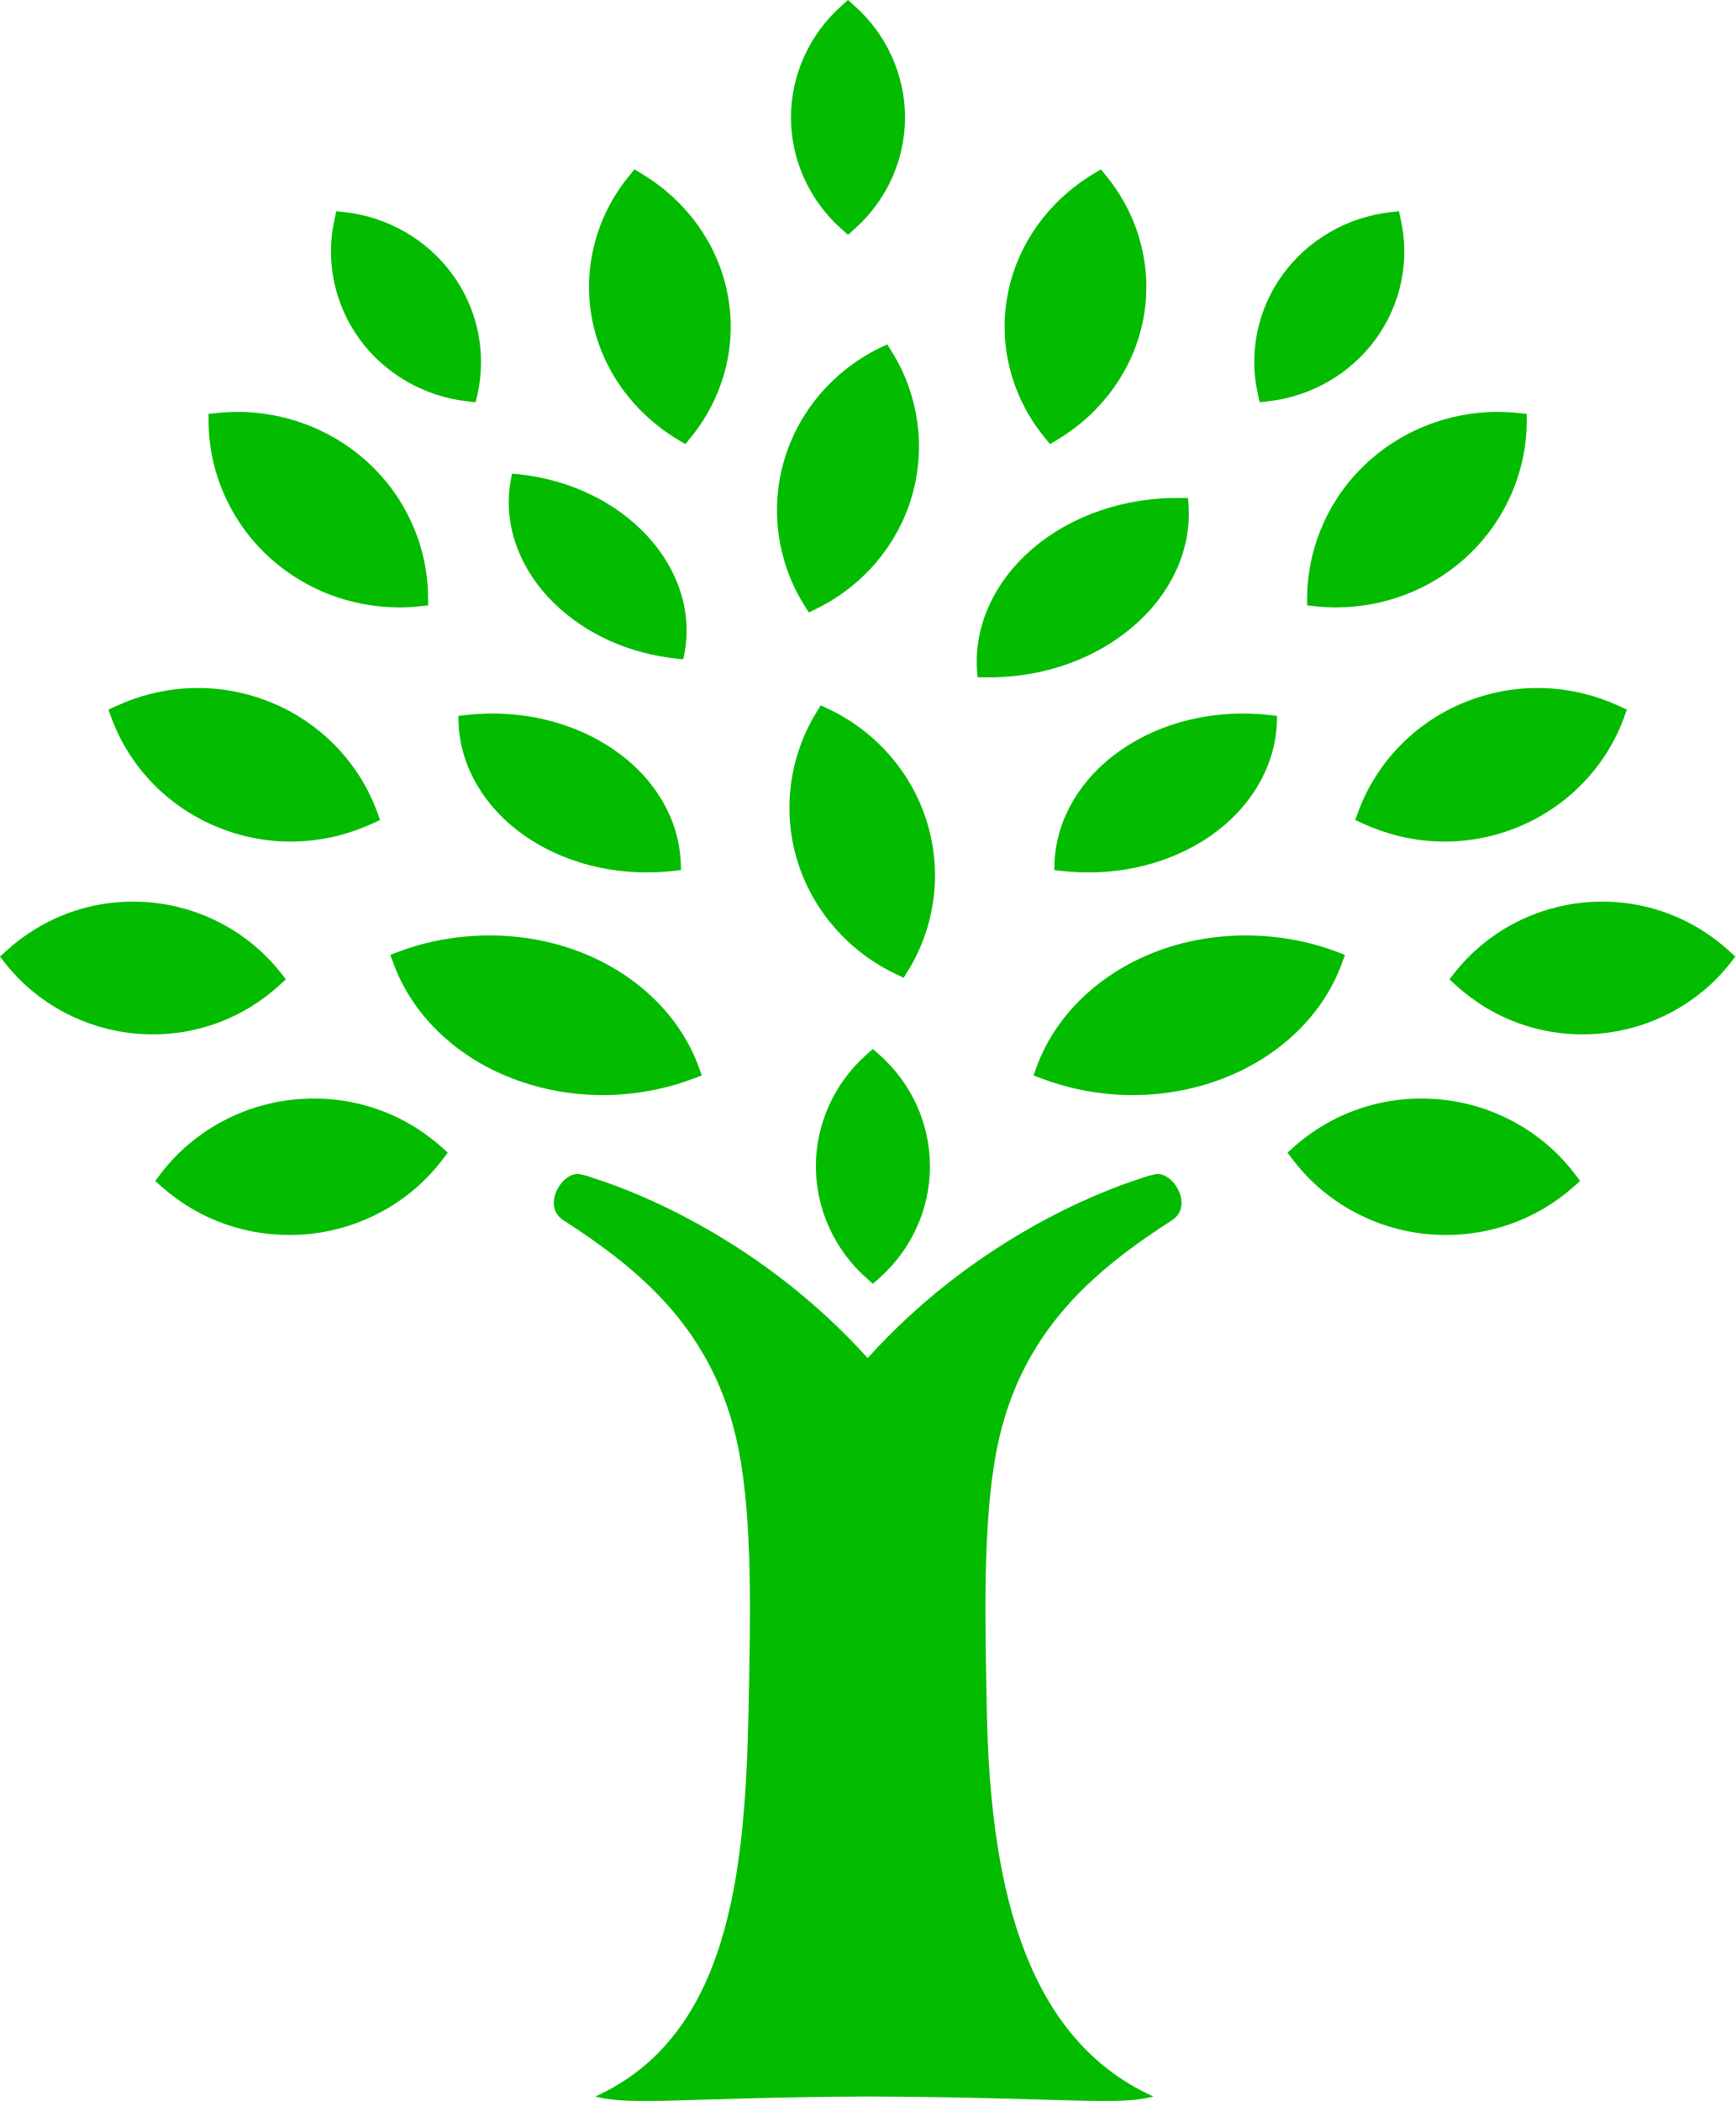
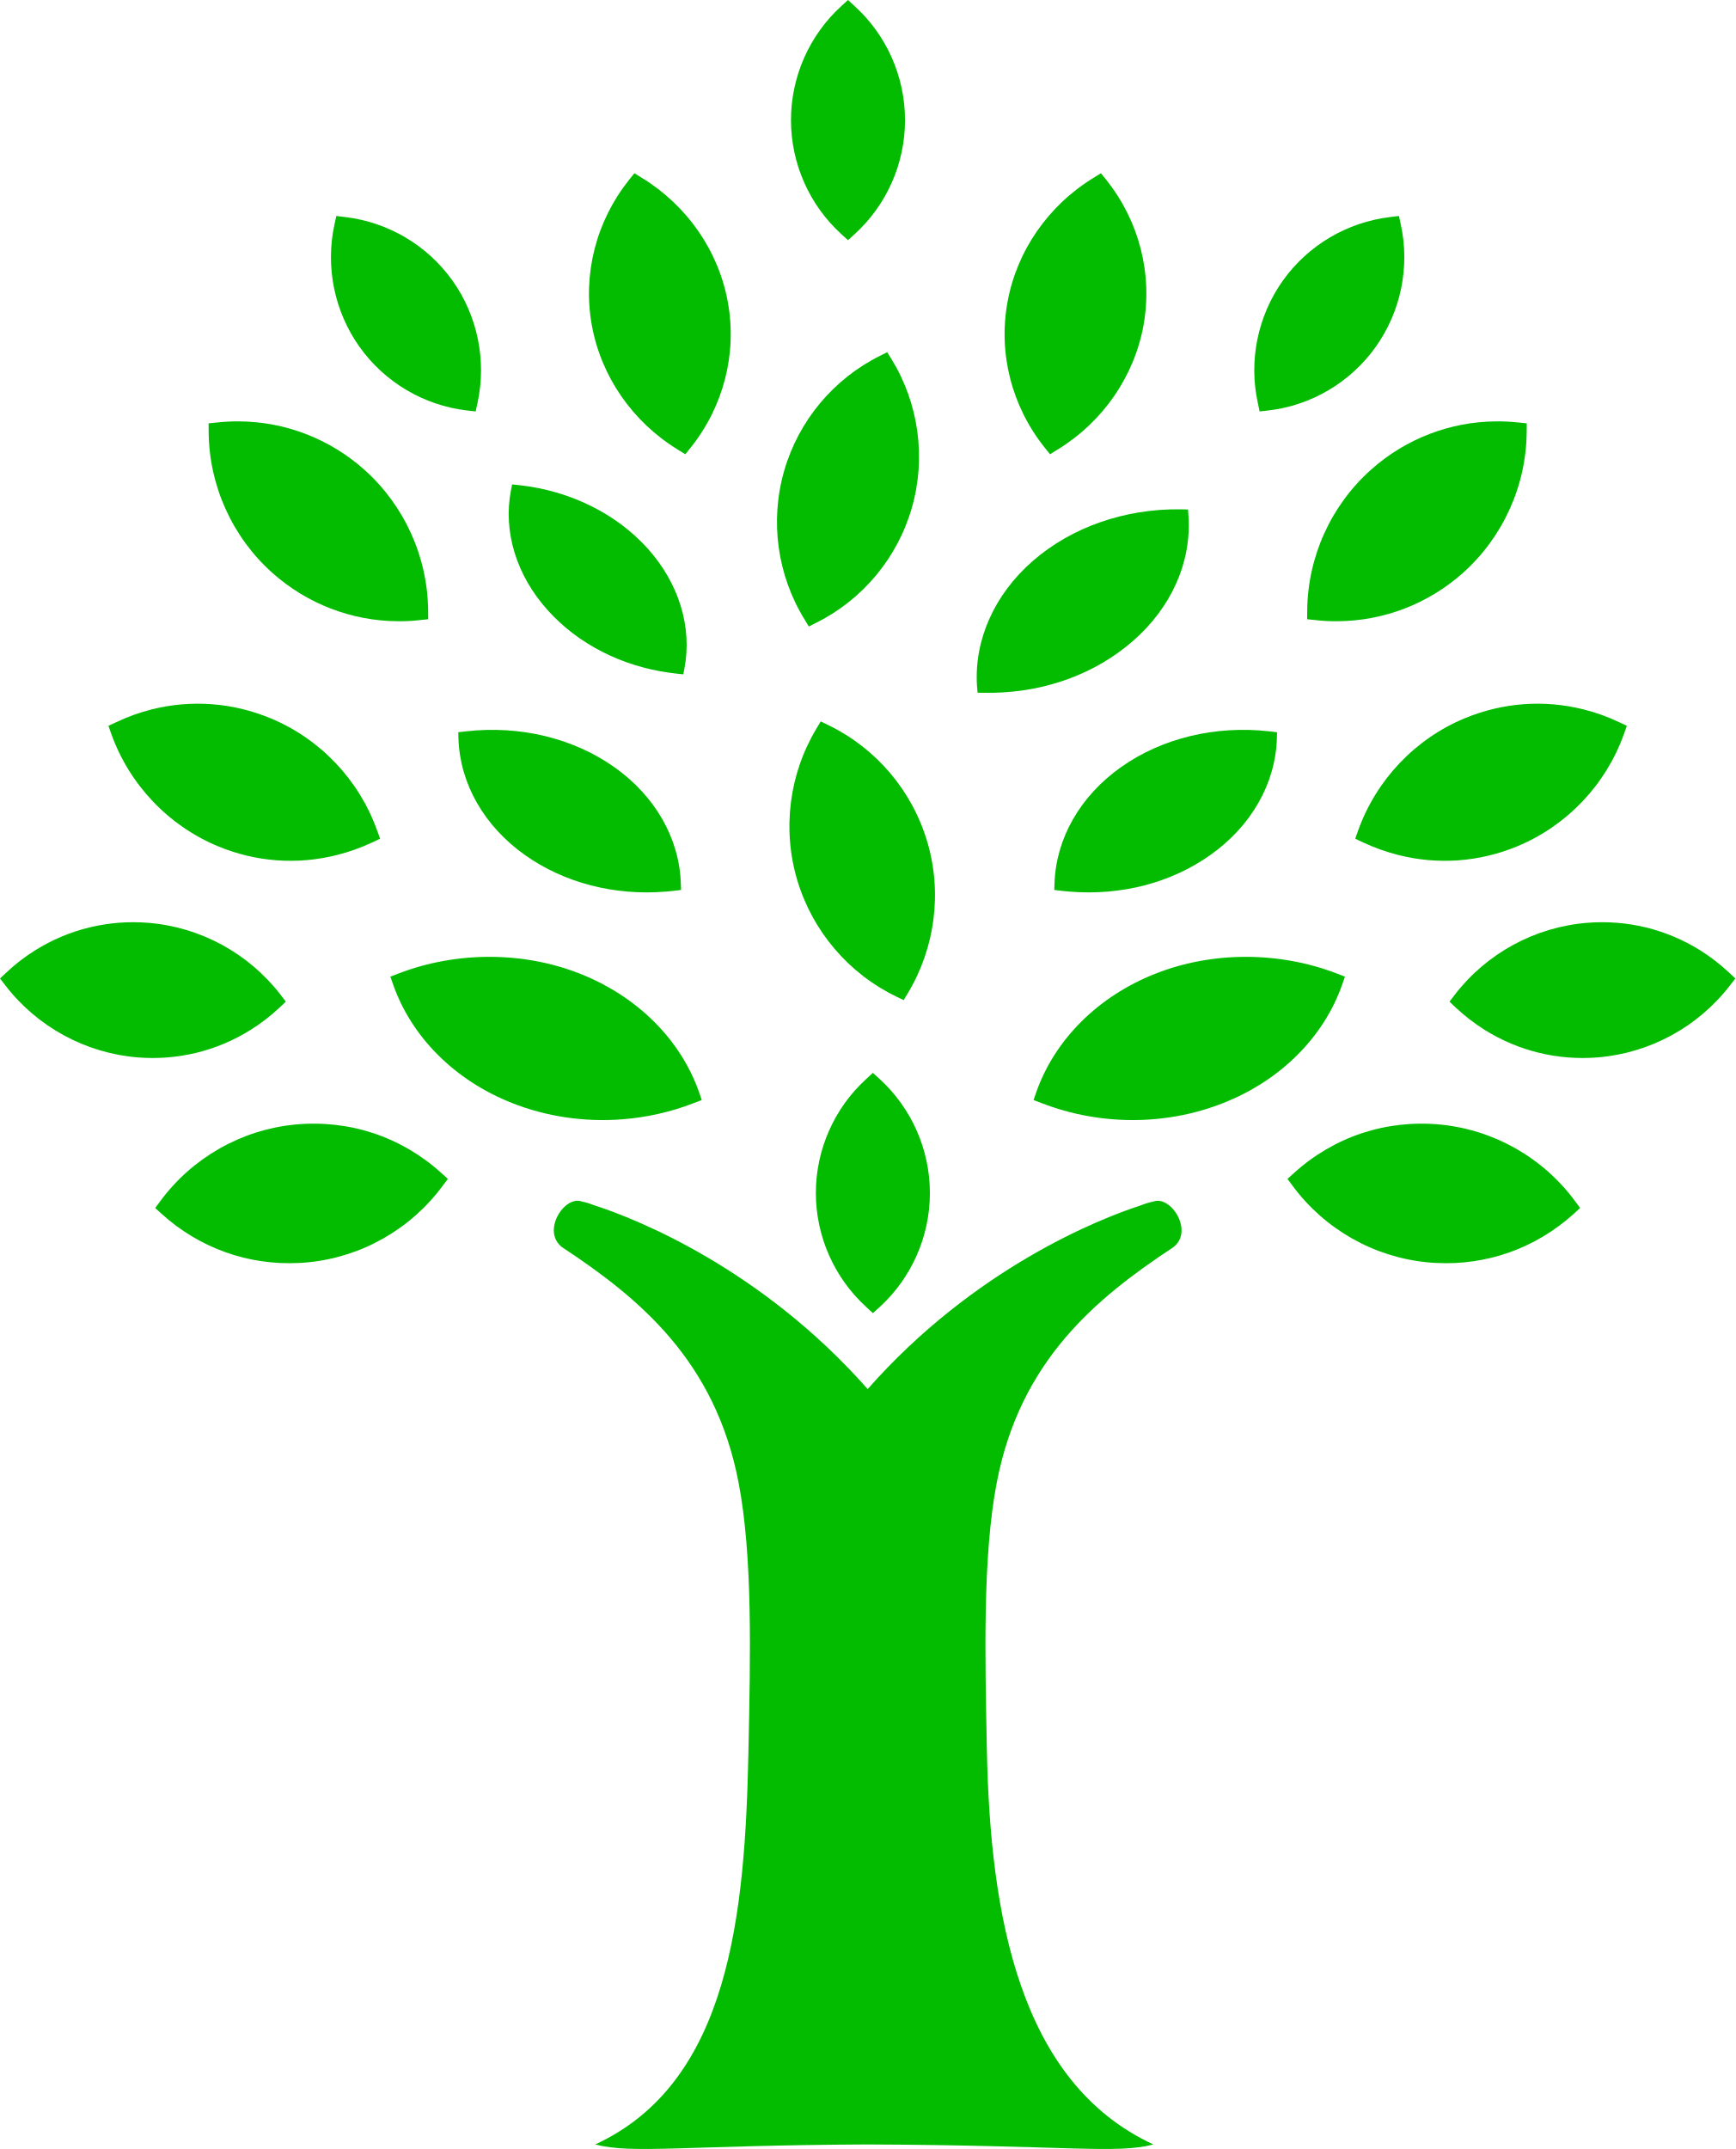
- <svg xmlns="http://www.w3.org/2000/svg" width="19px" height="23px" viewBox="0 0 19 23" version="1.1">
+ <svg xmlns="http://www.w3.org/2000/svg" width="21px" height="26px" viewBox="0 0 21 26" version="1.1">
  <g id="Starfish" stroke="none" stroke-width="1" fill="none" fill-rule="evenodd">
-     <g id="Starfish---Results---Month-Selector" transform="translate(-316, -749)" fill="#03BC00" fill-rule="nonzero">
-       <g id="component-/-main-navigation" transform="translate(0, 737)">
+     <g id="Starfish---Results" transform="translate(-316, -2210)" fill="#03BC00" fill-rule="nonzero">
+       <g id="component-/-main-navigation" transform="translate(0, 2198)">
        <g id="Group" transform="translate(300, 12)">
          <g id="Group" transform="translate(16, 0)">
-             <path d="M9.285,2.571 L9.356,2.507 C9.708,2.195 9.909,1.75 9.909,1.286 C9.909,0.822 9.708,0.376 9.356,0.064 L9.285,0 L9.213,0.064 C8.862,0.376 8.66,0.821 8.66,1.286 C8.66,1.75 8.862,2.195 9.213,2.507 L9.285,2.571 Z" id="Path" />
-             <path d="M9.557,14.054 L9.629,13.99 C9.981,13.678 10.182,13.233 10.182,12.768 C10.182,12.304 9.981,11.859 9.629,11.547 L9.557,11.483 L9.485,11.547 C9.134,11.859 8.933,12.304 8.933,12.768 C8.933,13.232 9.134,13.677 9.485,13.99 L9.557,14.054 Z" id="Path-Copy" />
-             <path d="M5.111,4.393 L5.208,4.404 L5.229,4.311 C5.329,3.857 5.229,3.38 4.953,3.003 C4.678,2.625 4.25,2.377 3.779,2.323 L3.682,2.312 L3.662,2.405 C3.561,2.858 3.662,3.335 3.937,3.713 C4.212,4.091 4.641,4.339 5.111,4.393 Z" id="Path" />
-             <path d="M9.064,7.758 L8.986,7.721 L8.942,7.793 C8.641,8.281 8.563,8.874 8.729,9.42 C8.895,9.966 9.292,10.42 9.816,10.667 L9.894,10.704 L9.939,10.632 C10.24,10.144 10.318,9.551 10.151,9.005 C9.985,8.459 9.589,8.004 9.064,7.758 Z" id="Path" />
-             <path d="M9.758,3.84 L9.714,3.77 L9.638,3.806 C9.126,4.054 8.742,4.503 8.585,5.041 C8.428,5.578 8.51,6.159 8.811,6.634 L8.856,6.705 L8.931,6.668 C9.443,6.421 9.827,5.971 9.984,5.433 C10.141,4.896 10.059,4.316 9.758,3.84 Z" id="Path" />
-             <path d="M6.815,11.98 C7.081,11.959 7.342,11.902 7.589,11.809 L7.684,11.773 L7.654,11.69 C7.452,11.126 6.978,10.664 6.353,10.422 C5.732,10.181 5,10.181 4.368,10.417 L4.274,10.453 L4.304,10.536 C4.506,11.1 4.98,11.563 5.604,11.804 C5.981,11.951 6.4,12.012 6.815,11.98 L6.815,11.98 Z" id="Path" />
-             <path d="M3.276,13.517 C3.309,13.515 3.342,13.513 3.376,13.51 C3.96,13.453 4.495,13.156 4.845,12.694 L4.903,12.618 L4.831,12.554 C4.392,12.165 3.822,11.979 3.227,12.036 C2.642,12.093 2.107,12.39 1.757,12.852 L1.699,12.928 L1.771,12.992 C2.185,13.359 2.72,13.545 3.276,13.517 L3.276,13.517 Z" id="Path" />
-             <path d="M4.074,9.017 L4.162,8.976 L4.129,8.887 C3.93,8.345 3.506,7.908 2.964,7.688 C2.548,7.519 2.097,7.486 1.661,7.593 C1.529,7.625 1.399,7.671 1.275,7.728 L1.187,7.768 L1.22,7.858 C1.418,8.399 1.843,8.836 2.385,9.056 C2.801,9.226 3.252,9.258 3.688,9.152 C3.821,9.119 3.95,9.073 4.074,9.017 Z" id="Path" />
-             <path d="M3.061,10.784 L3.13,10.721 L3.072,10.647 C2.722,10.203 2.195,9.922 1.624,9.877 C1.186,9.842 0.757,9.944 0.386,10.171 C0.273,10.24 0.166,10.32 0.069,10.409 L0,10.472 L0.058,10.546 C0.407,10.99 0.935,11.271 1.506,11.317 C1.944,11.352 2.372,11.25 2.744,11.023 C2.857,10.953 2.964,10.873 3.061,10.784 Z" id="Path" />
-             <path d="M2.984,6.133 C3.362,6.462 3.849,6.646 4.355,6.649 C4.355,6.649 4.355,6.649 4.355,6.649 C4.434,6.65 4.514,6.646 4.592,6.638 L4.688,6.627 L4.687,6.532 C4.681,5.957 4.427,5.408 3.988,5.026 C3.609,4.696 3.122,4.513 2.616,4.509 C2.537,4.509 2.458,4.513 2.38,4.521 L2.283,4.531 L2.284,4.626 C2.29,5.201 2.545,5.75 2.984,6.133 Z" id="Path" />
-             <path d="M7.422,4.813 L7.504,4.862 L7.563,4.789 C7.923,4.349 8.071,3.782 7.969,3.234 C7.868,2.685 7.524,2.201 7.028,1.903 L6.946,1.854 L6.887,1.927 C6.527,2.367 6.379,2.934 6.48,3.482 C6.582,4.031 6.925,4.515 7.422,4.813 Z" id="Path" />
-             <path d="M5.104,7.827 L5.018,7.837 L5.02,7.908 C5.037,8.389 5.302,8.842 5.748,9.152 C6.179,9.449 6.727,9.588 7.293,9.542 L7.293,9.542 C7.319,9.54 7.345,9.537 7.371,9.535 L7.457,9.525 L7.454,9.454 C7.438,8.972 7.173,8.519 6.727,8.211 C6.276,7.898 5.692,7.762 5.104,7.827 Z" id="Path" />
-             <path d="M5.688,5.193 L5.606,5.185 L5.594,5.25 C5.508,5.693 5.655,6.16 5.998,6.533 C6.329,6.891 6.801,7.128 7.328,7.2 L7.328,7.2 C7.351,7.204 7.376,7.206 7.4,7.209 L7.481,7.218 L7.494,7.152 C7.58,6.709 7.432,6.241 7.089,5.869 C6.743,5.494 6.238,5.252 5.688,5.193 Z" id="Path" />
-             <path d="M13.888,4.393 L13.792,4.404 L13.771,4.311 C13.67,3.857 13.771,3.38 14.046,3.003 C14.322,2.625 14.75,2.377 15.221,2.323 L15.317,2.312 L15.337,2.405 C15.438,2.858 15.338,3.335 15.062,3.713 C14.787,4.091 14.359,4.339 13.888,4.393 Z" id="Path" />
-             <path d="M12.185,11.98 C11.918,11.959 11.658,11.902 11.411,11.809 L11.316,11.773 L11.346,11.69 C11.548,11.126 12.022,10.664 12.646,10.422 C13.267,10.181 14,10.181 14.631,10.417 L14.726,10.453 L14.696,10.536 C14.494,11.1 14.02,11.563 13.396,11.804 C13.019,11.951 12.6,12.012 12.185,11.98 L12.185,11.98 Z" id="Path" />
-             <path d="M15.724,13.517 C15.691,13.515 15.657,13.513 15.624,13.51 C15.04,13.453 14.504,13.156 14.154,12.694 L14.096,12.618 L14.168,12.554 C14.608,12.165 15.178,11.979 15.773,12.036 C16.358,12.093 16.893,12.39 17.243,12.852 L17.301,12.928 L17.229,12.992 C16.815,13.359 16.28,13.545 15.724,13.517 C15.724,13.517 15.724,13.517 15.724,13.517 Z" id="Path" />
-             <path d="M14.926,9.017 L14.838,8.976 L14.871,8.887 C15.07,8.345 15.494,7.908 16.036,7.688 C16.452,7.519 16.903,7.486 17.339,7.593 C17.471,7.625 17.601,7.671 17.725,7.728 L17.812,7.768 L17.78,7.858 C17.582,8.399 17.157,8.836 16.615,9.056 C16.199,9.226 15.748,9.258 15.312,9.152 C15.179,9.119 15.05,9.073 14.926,9.017 Z" id="Path" />
-             <path d="M15.938,10.784 L15.87,10.721 L15.928,10.647 C16.277,10.203 16.805,9.922 17.376,9.877 C17.814,9.842 18.242,9.944 18.614,10.171 C18.727,10.24 18.833,10.32 18.931,10.409 L19,10.472 L18.942,10.546 C18.593,10.99 18.065,11.271 17.494,11.317 C17.056,11.352 16.628,11.25 16.255,11.023 C16.143,10.953 16.036,10.873 15.938,10.784 Z" id="Path" />
-             <path d="M16.016,6.133 C15.638,6.462 15.15,6.646 14.645,6.649 L14.645,6.649 C14.566,6.65 14.486,6.646 14.408,6.638 L14.311,6.627 L14.312,6.532 C14.319,5.957 14.573,5.408 15.012,5.026 C15.39,4.696 15.878,4.513 16.384,4.509 C16.463,4.509 16.542,4.513 16.62,4.521 L16.717,4.531 L16.716,4.626 C16.71,5.201 16.455,5.75 16.016,6.133 Z" id="Path" />
-             <path d="M11.578,4.813 L11.496,4.862 L11.437,4.789 C11.077,4.349 10.929,3.782 11.031,3.234 C11.132,2.685 11.476,2.201 11.972,1.903 L12.054,1.854 L12.113,1.927 C12.473,2.367 12.621,2.934 12.52,3.482 C12.418,4.031 12.075,4.515 11.578,4.813 Z" id="Path" />
-             <path d="M13.896,7.827 L13.982,7.837 L13.98,7.908 C13.963,8.389 13.698,8.842 13.252,9.152 C12.821,9.449 12.273,9.588 11.708,9.542 L11.708,9.542 C11.681,9.54 11.655,9.537 11.629,9.535 L11.543,9.525 L11.545,9.454 C11.562,8.972 11.827,8.519 12.273,8.211 C12.724,7.898 13.308,7.762 13.896,7.827 Z" id="Path" />
-             <path d="M12.919,5.451 L13.008,5.452 L13.013,5.525 C13.047,6.016 12.824,6.504 12.402,6.862 C11.995,7.209 11.452,7.405 10.872,7.415 L10.872,7.415 C10.845,7.415 10.819,7.415 10.792,7.415 L10.703,7.414 L10.697,7.341 C10.664,6.85 10.887,6.362 11.309,6.003 C11.734,5.641 12.314,5.445 12.919,5.451 Z" id="Path" />
-             <path d="M12.629,12.86 C12.585,12.868 12.535,12.884 12.483,12.903 C12.031,13.046 10.664,13.576 9.5,14.867 C8.336,13.576 6.968,13.047 6.517,12.903 C6.465,12.884 6.415,12.868 6.372,12.86 C6.176,12.789 5.919,13.19 6.164,13.355 C7.008,13.9 7.83,14.567 8.086,15.864 C8.243,16.658 8.216,17.727 8.195,18.745 C8.158,20.491 7.988,22.287 6.517,22.951 C6.926,23.056 7.493,22.961 9.5,22.951 C11.702,22.961 12.219,23.056 12.629,22.951 C11.157,22.288 10.842,20.491 10.805,18.745 C10.785,17.727 10.758,16.658 10.914,15.864 C11.171,14.568 11.992,13.9 12.837,13.355 C13.081,13.19 12.824,12.79 12.629,12.86 Z" id="Path" />
+             <path d="M10.262,2.906 L10.341,2.834 C10.73,2.481 10.952,1.978 10.952,1.454 C10.952,0.929 10.73,0.425 10.341,0.073 L10.262,0 L10.183,0.072 C9.794,0.425 9.572,0.929 9.572,1.453 C9.572,1.978 9.794,2.481 10.183,2.834 L10.262,2.906 Z" id="Path" />
+             <path d="M10.563,15.887 L10.643,15.815 C11.031,15.462 11.253,14.959 11.253,14.434 C11.253,13.909 11.031,13.406 10.643,13.053 L10.563,12.98 L10.484,13.053 C10.096,13.405 9.873,13.909 9.873,14.434 C9.873,14.958 10.096,15.461 10.484,15.814 L10.563,15.887 Z" id="Path-Copy" />
+             <path d="M5.65,4.966 L5.756,4.978 L5.779,4.873 C5.89,4.361 5.779,3.821 5.475,3.394 C5.17,2.967 4.698,2.688 4.177,2.626 L4.07,2.613 L4.047,2.718 C3.936,3.231 4.047,3.77 4.351,4.197 C4.656,4.625 5.129,4.905 5.65,4.966 Z" id="Path" />
+             <path d="M10.018,8.77 L9.932,8.728 L9.883,8.81 C9.55,9.361 9.464,10.031 9.648,10.649 C9.832,11.266 10.27,11.78 10.85,12.059 L10.936,12.1 L10.985,12.018 C11.317,11.467 11.404,10.797 11.22,10.18 C11.036,9.562 10.598,9.049 10.018,8.77 Z" id="Path" />
+             <path d="M10.786,4.341 L10.736,4.261 L10.653,4.303 C10.087,4.583 9.663,5.091 9.489,5.698 C9.315,6.306 9.406,6.962 9.739,7.499 L9.788,7.58 L9.871,7.538 C10.437,7.258 10.861,6.75 11.035,6.142 C11.209,5.535 11.118,4.879 10.786,4.341 Z" id="Path" />
+             <path d="M7.532,13.542 C7.827,13.519 8.115,13.454 8.388,13.349 L8.492,13.309 L8.46,13.215 C8.236,12.577 7.712,12.055 7.022,11.782 C6.336,11.509 5.526,11.509 4.828,11.776 L4.724,11.816 L4.757,11.91 C4.98,12.548 5.504,13.071 6.194,13.344 C6.611,13.51 7.074,13.578 7.532,13.542 L7.532,13.542 Z" id="Path" />
+             <path d="M3.621,15.28 C3.657,15.278 3.694,15.276 3.731,15.272 C4.377,15.208 4.968,14.872 5.355,14.349 L5.42,14.263 L5.34,14.191 C4.855,13.752 4.224,13.542 3.566,13.606 C2.921,13.67 2.329,14.006 1.942,14.529 L1.878,14.615 L1.957,14.687 C2.415,15.101 3.006,15.312 3.621,15.28 L3.621,15.28 Z" id="Path" />
+             <path d="M4.503,10.193 L4.6,10.147 L4.563,10.046 C4.344,9.434 3.875,8.94 3.276,8.691 C2.816,8.5 2.317,8.462 1.835,8.583 C1.689,8.62 1.546,8.671 1.41,8.736 L1.312,8.781 L1.348,8.883 C1.568,9.494 2.037,9.988 2.636,10.238 C3.096,10.429 3.594,10.466 4.076,10.345 C4.223,10.308 4.366,10.257 4.503,10.193 Z" id="Path" />
+             <path d="M3.383,12.19 L3.459,12.119 L3.396,12.036 C3.009,11.534 2.426,11.216 1.795,11.165 C1.311,11.126 0.837,11.241 0.426,11.497 C0.301,11.575 0.183,11.666 0.076,11.767 L0,11.838 L0.064,11.921 C0.45,12.423 1.033,12.741 1.664,12.793 C2.148,12.832 2.622,12.717 3.033,12.46 C3.158,12.382 3.276,12.291 3.383,12.19 Z" id="Path" />
+             <path d="M3.298,6.933 C3.716,7.305 4.254,7.513 4.814,7.516 C4.814,7.516 4.814,7.516 4.814,7.516 C4.9,7.517 4.989,7.513 5.075,7.503 L5.182,7.492 L5.181,7.384 C5.174,6.734 4.892,6.114 4.408,5.682 C3.989,5.309 3.451,5.101 2.891,5.098 C2.805,5.097 2.717,5.102 2.63,5.111 L2.524,5.122 L2.525,5.229 C2.531,5.879 2.812,6.5 3.298,6.933 Z" id="Path" />
+             <path d="M8.203,5.44 L8.293,5.496 L8.359,5.414 C8.757,4.916 8.921,4.276 8.808,3.656 C8.696,3.036 8.316,2.488 7.768,2.152 L7.677,2.096 L7.611,2.178 C7.214,2.676 7.05,3.316 7.162,3.936 C7.275,4.556 7.654,5.104 8.203,5.44 Z" id="Path" />
+             <path d="M5.641,8.848 L5.546,8.859 L5.548,8.94 C5.567,9.484 5.86,9.996 6.353,10.345 C6.829,10.682 7.435,10.839 8.06,10.787 L8.06,10.787 C8.089,10.784 8.118,10.781 8.146,10.779 L8.242,10.767 L8.239,10.687 C8.221,10.143 7.928,9.631 7.435,9.282 C6.936,8.929 6.291,8.775 5.641,8.848 Z" id="Path" />
+             <path d="M6.286,5.87 L6.197,5.861 L6.183,5.934 C6.087,6.435 6.25,6.964 6.63,7.385 C6.995,7.79 7.517,8.058 8.099,8.139 L8.099,8.139 C8.125,8.143 8.152,8.146 8.179,8.149 L8.269,8.159 L8.283,8.085 C8.378,7.584 8.215,7.056 7.836,6.634 C7.453,6.211 6.895,5.937 6.286,5.87 Z" id="Path" />
+             <path d="M15.35,4.966 L15.243,4.978 L15.221,4.873 C15.109,4.361 15.221,3.821 15.525,3.394 C15.83,2.967 16.302,2.688 16.823,2.626 L16.929,2.613 L16.952,2.718 C17.063,3.231 16.952,3.77 16.648,4.197 C16.343,4.625 15.871,4.905 15.35,4.966 Z" id="Path" />
+             <path d="M13.467,13.542 C13.173,13.519 12.885,13.454 12.612,13.349 L12.507,13.309 L12.54,13.215 C12.764,12.577 13.288,12.055 13.978,11.782 C14.664,11.509 15.474,11.509 16.171,11.776 L16.276,11.816 L16.243,11.91 C16.02,12.548 15.496,13.071 14.806,13.344 C14.389,13.51 13.926,13.578 13.467,13.542 L13.467,13.542 Z" id="Path" />
+             <path d="M17.379,15.28 C17.343,15.278 17.305,15.276 17.269,15.272 C16.623,15.208 16.031,14.872 15.644,14.349 L15.58,14.263 L15.66,14.191 C16.145,13.752 16.776,13.542 17.434,13.606 C18.079,13.67 18.671,14.006 19.058,14.529 L19.122,14.615 L19.043,14.687 C18.584,15.101 17.994,15.312 17.379,15.28 C17.379,15.28 17.379,15.28 17.379,15.28 Z" id="Path" />
+             <path d="M16.497,10.193 L16.4,10.147 L16.436,10.046 C16.656,9.434 17.125,8.94 17.723,8.691 C18.184,8.5 18.682,8.462 19.164,8.583 C19.311,8.62 19.454,8.671 19.59,8.736 L19.687,8.781 L19.651,8.883 C19.432,9.494 18.963,9.988 18.364,10.238 C17.904,10.429 17.405,10.466 16.924,10.345 C16.777,10.308 16.634,10.257 16.497,10.193 Z" id="Path" />
+             <path d="M17.616,12.19 L17.541,12.119 L17.604,12.036 C17.99,11.534 18.574,11.216 19.205,11.165 C19.689,11.126 20.162,11.241 20.574,11.497 C20.698,11.575 20.816,11.666 20.924,11.767 L21,11.838 L20.936,11.921 C20.55,12.423 19.967,12.741 19.336,12.793 C18.852,12.832 18.378,12.717 17.966,12.46 C17.842,12.382 17.724,12.291 17.616,12.19 Z" id="Path" />
+             <path d="M17.702,6.933 C17.284,7.305 16.745,7.513 16.186,7.516 L16.186,7.516 C16.099,7.517 16.011,7.513 15.925,7.503 L15.818,7.492 L15.819,7.384 C15.826,6.734 16.107,6.114 16.592,5.682 C17.01,5.309 17.549,5.101 18.108,5.098 C18.195,5.097 18.283,5.102 18.37,5.111 L18.476,5.122 L18.475,5.229 C18.469,5.879 18.187,6.5 17.702,6.933 Z" id="Path" />
+             <path d="M12.797,5.44 L12.707,5.496 L12.641,5.414 C12.243,4.916 12.079,4.276 12.192,3.656 C12.304,3.036 12.684,2.488 13.232,2.152 L13.323,2.096 L13.389,2.178 C13.786,2.676 13.95,3.316 13.838,3.936 C13.725,4.556 13.346,5.104 12.797,5.44 Z" id="Path" />
+             <path d="M15.359,8.848 L15.454,8.859 L15.452,8.94 C15.433,9.484 15.14,9.996 14.646,10.345 C14.171,10.682 13.565,10.839 12.94,10.787 L12.94,10.787 C12.911,10.784 12.882,10.781 12.853,10.779 L12.758,10.767 L12.761,10.687 C12.779,10.143 13.072,9.631 13.565,9.282 C14.063,8.929 14.709,8.775 15.359,8.848 Z" id="Path" />
+             <path d="M14.278,6.162 L14.377,6.164 L14.382,6.245 C14.42,6.801 14.174,7.352 13.708,7.757 C13.258,8.149 12.658,8.371 12.016,8.382 L12.016,8.382 C11.987,8.382 11.957,8.382 11.928,8.382 L11.83,8.381 L11.823,8.299 C11.787,7.744 12.033,7.192 12.499,6.786 C12.97,6.377 13.61,6.155 14.278,6.162 Z" id="Path" />
+             <path d="M13.958,14.537 C13.91,14.546 13.854,14.564 13.797,14.586 C13.298,14.748 11.786,15.347 10.5,16.806 C9.213,15.347 7.702,14.748 7.203,14.586 C7.145,14.564 7.09,14.546 7.042,14.537 C6.826,14.457 6.542,14.91 6.813,15.097 C7.746,15.713 8.654,16.468 8.937,17.933 C9.11,18.83 9.081,20.039 9.057,21.189 C9.017,23.163 8.829,25.194 7.203,25.945 C7.655,26.063 8.281,25.955 10.5,25.945 C12.934,25.955 13.505,26.063 13.958,25.945 C12.332,25.195 11.984,23.164 11.943,21.189 C11.92,20.039 11.89,18.83 12.063,17.933 C12.346,16.468 13.254,15.714 14.188,15.097 C14.458,14.911 14.174,14.458 13.958,14.537 Z" id="Path" />
          </g>
        </g>
      </g>
    </g>
  </g>
</svg>
